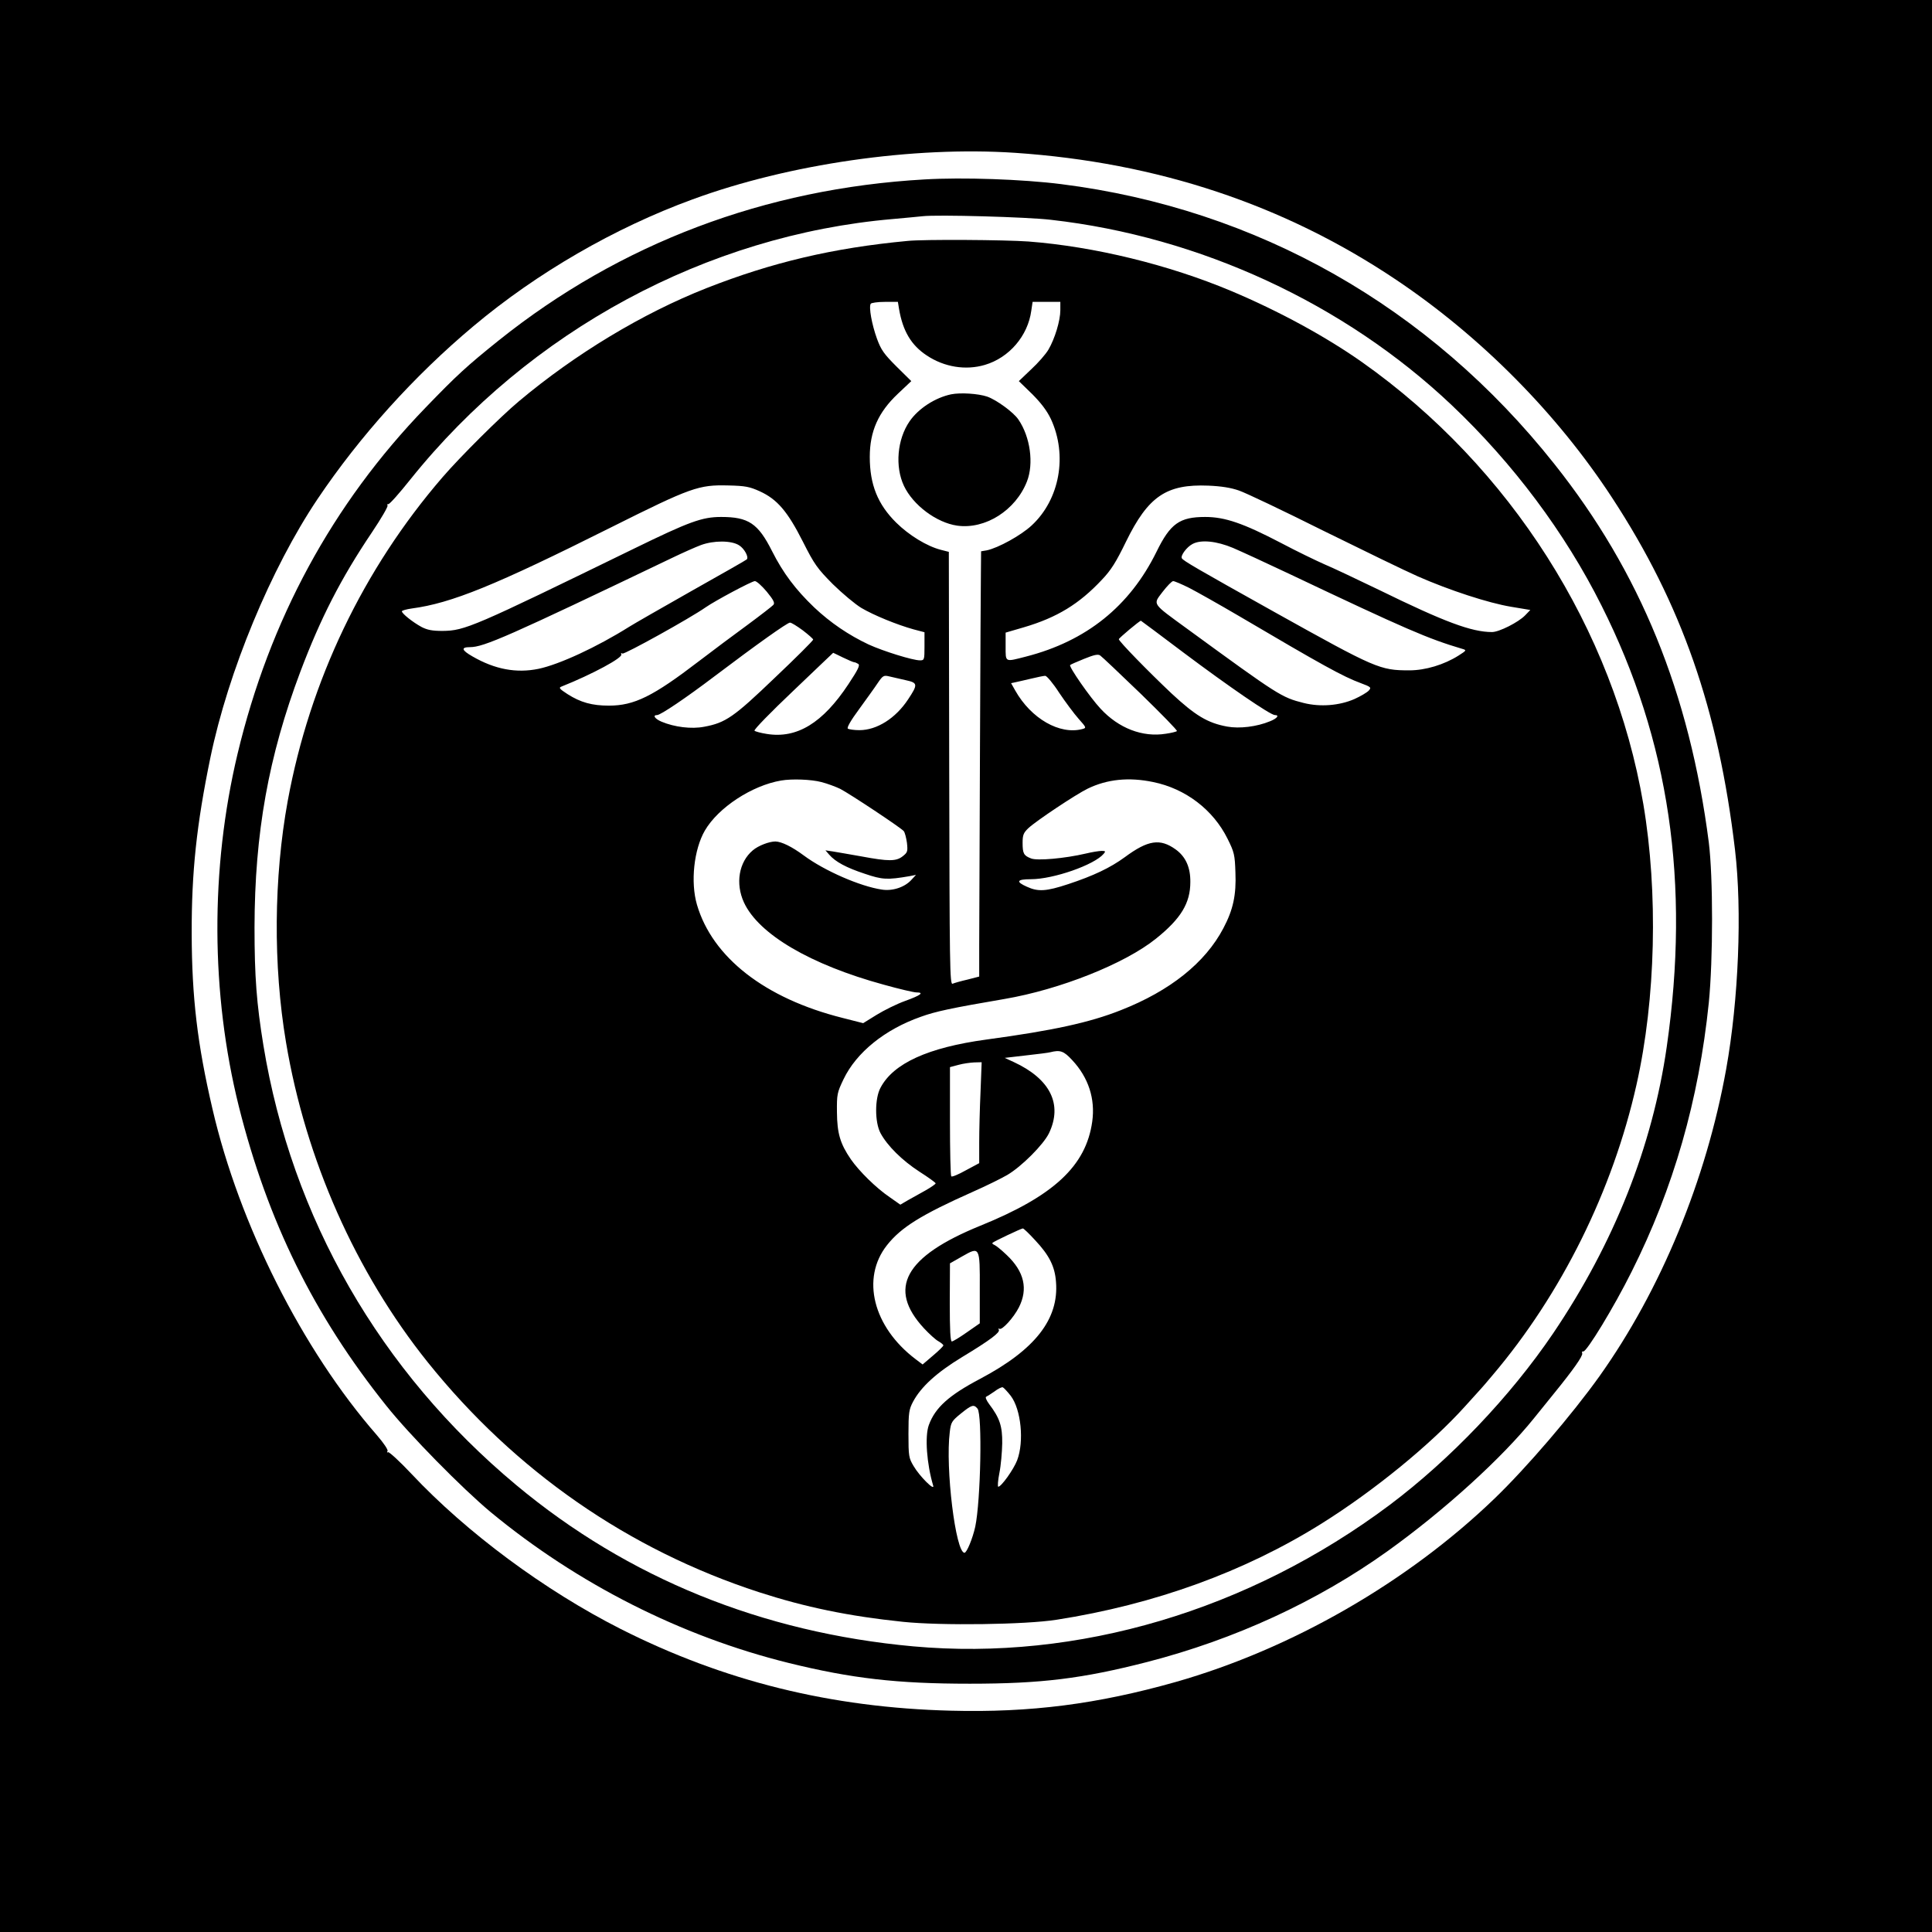
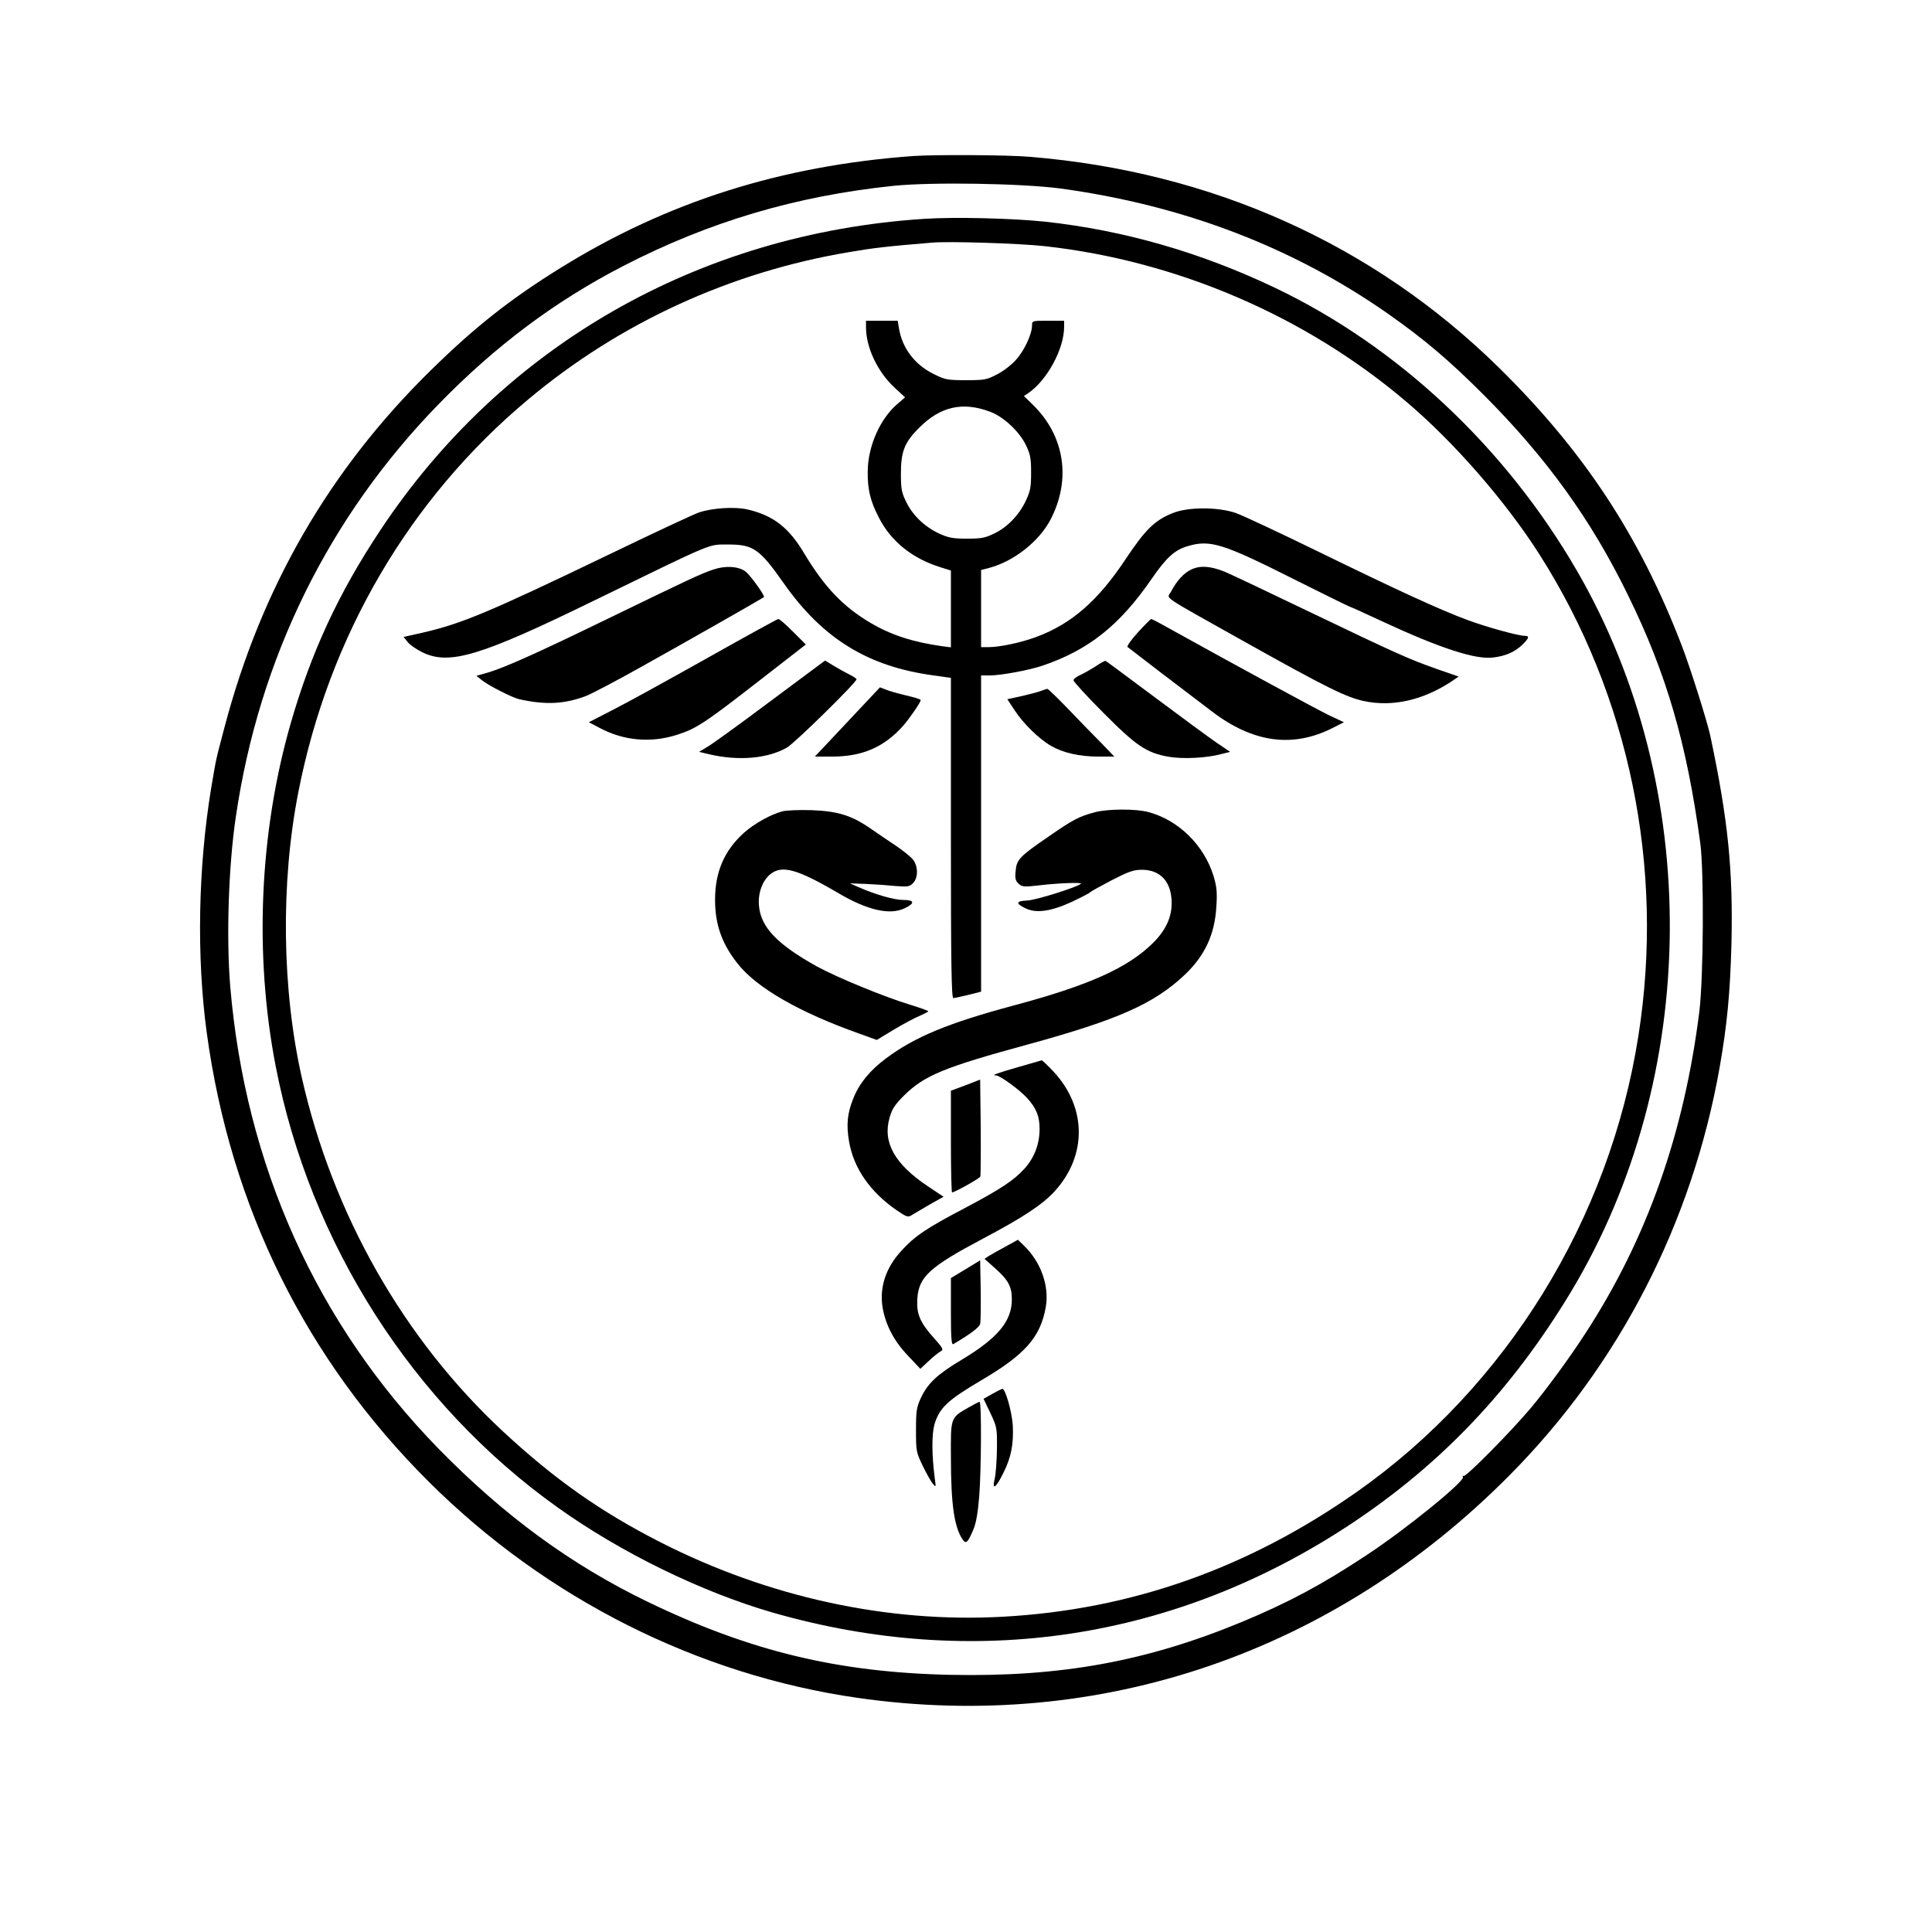
<svg xmlns="http://www.w3.org/2000/svg" version="1.0" width="1024pt" height="1024pt" viewBox="0 0 1024 1024" preserveAspectRatio="xMidYMid meet">
  <g transform="translate(0,1024) scale(0.1,-0.1)" fill="#000000" stroke="none">
-     <path d="M0 5120 l0 -5120 5120 0 5120 0 0 5120 0 5120 -5120 0 -5120 0 0 -5120z m5380 4310 c754 -51 1427 -275 2020 -673 449 -301 853 -709 1145 -1156 367 -561 563 -1121 651 -1866 38 -322 19 -795 -47 -1162 -106 -588 -346 -1170 -672 -1628 -146 -204 -384 -482 -554 -646 -460 -444 -1077 -799 -1692 -974 -414 -117 -769 -163 -1191 -152 -636 16 -1204 157 -1750 433 -403 204 -817 511 -1109 822 -63 67 -119 118 -124 115 -6 -3 -7 -1 -3 6 4 6 -19 41 -57 85 -394 451 -729 1116 -871 1729 -80 343 -109 590 -110 927 -1 328 26 580 99 934 95 458 321 1003 568 1371 224 333 512 653 826 916 337 283 748 521 1161 672 511 188 1170 283 1710 247z" />
-     <path d="M4900 9289 c-845 -48 -1613 -339 -2255 -852 -172 -138 -224 -186 -390 -358 -493 -510 -826 -1124 -996 -1835 -145 -608 -142 -1271 7 -1869 153 -609 398 -1106 781 -1585 125 -157 402 -438 553 -564 461 -381 1010 -659 1580 -800 333 -82 573 -110 960 -110 379 0 597 27 940 115 465 120 902 321 1275 588 301 216 606 493 777 706 31 39 78 97 105 130 100 123 154 199 149 212 -3 7 0 12 6 10 17 -3 162 234 256 423 222 442 356 910 409 1425 23 231 23 666 0 850 -102 792 -364 1434 -818 2005 -662 835 -1576 1353 -2614 1484 -206 26 -521 37 -725 25z m670 -214 c789 -89 1556 -444 2124 -982 325 -308 601 -676 795 -1064 359 -714 470 -1470 345 -2338 -76 -528 -279 -1040 -602 -1518 -227 -335 -546 -669 -867 -910 -747 -559 -1654 -828 -2525 -749 -801 73 -1513 362 -2104 855 -722 602 -1190 1416 -1340 2331 -36 221 -47 363 -47 625 1 500 74 906 243 1355 107 283 214 493 379 738 49 73 87 138 83 143 -3 5 -1 8 4 7 6 -2 59 58 118 132 631 787 1570 1294 2555 1379 68 6 140 13 159 15 77 9 553 -4 680 -19z" />
-     <path d="M4810 8963 c-395 -37 -719 -114 -1065 -250 -340 -134 -696 -349 -995 -600 -98 -82 -313 -296 -405 -403 -420 -487 -703 -1079 -820 -1715 -74 -406 -78 -871 -9 -1280 104 -620 369 -1218 751 -1695 463 -577 1064 -994 1756 -1219 244 -79 474 -127 763 -157 201 -21 650 -15 814 11 520 81 998 255 1405 510 281 176 579 420 760 621 44 49 82 91 85 94 3 3 30 34 60 70 366 431 638 980 764 1542 102 453 115 1018 36 1486 -158 927 -705 1787 -1490 2342 -193 136 -441 271 -695 378 -331 139 -724 235 -1074 262 -123 9 -556 12 -641 3z m-45 -360 c20 -118 65 -193 147 -247 93 -62 207 -80 308 -50 129 38 228 154 246 287 l7 47 73 0 74 0 0 -44 c0 -55 -29 -151 -63 -209 -14 -24 -55 -71 -92 -105 l-65 -62 70 -68 c48 -48 79 -89 100 -133 89 -192 47 -426 -102 -564 -57 -53 -177 -119 -238 -132 l-30 -5 -1 -112 c-2 -118 -8 -1686 -9 -1972 l0 -170 -62 -16 c-35 -8 -70 -18 -79 -22 -15 -6 -16 91 -18 1141 l-2 1148 -43 11 c-73 19 -167 76 -236 144 -98 97 -140 202 -140 348 0 136 45 237 149 335 l71 67 -78 77 c-67 67 -82 88 -104 148 -27 75 -44 167 -33 185 3 5 37 10 75 10 l69 0 6 -37z m-738 -967 c92 -42 147 -106 228 -266 62 -123 77 -143 159 -226 50 -49 118 -106 151 -126 66 -39 188 -89 278 -114 l57 -15 0 -75 c0 -71 -1 -74 -24 -74 -38 0 -193 48 -272 84 -106 50 -202 115 -289 197 -98 94 -164 181 -223 298 -74 147 -125 181 -270 181 -101 0 -169 -25 -462 -168 -853 -416 -896 -435 -1015 -436 -54 0 -80 5 -111 21 -46 25 -104 71 -104 83 0 4 24 11 53 15 210 28 441 122 1056 430 424 212 464 226 621 222 91 -2 114 -7 167 -31z m2540 4 c35 -12 235 -107 445 -212 211 -104 437 -214 503 -243 168 -74 374 -141 494 -161 l102 -17 -28 -29 c-35 -36 -137 -88 -175 -88 -108 0 -251 53 -598 223 -118 57 -249 119 -290 136 -41 18 -145 68 -230 113 -201 105 -298 138 -402 138 -136 0 -185 -35 -258 -184 -142 -289 -372 -474 -692 -556 -113 -29 -108 -32 -108 53 l0 74 96 28 c177 52 294 124 414 252 49 51 76 95 128 202 118 241 214 306 437 297 69 -3 119 -11 162 -26z m-2650 -290 c28 -17 53 -63 41 -75 -2 -3 -134 -78 -294 -168 -159 -90 -307 -175 -329 -189 -172 -108 -371 -200 -481 -223 -117 -24 -231 -3 -350 66 -58 33 -62 49 -13 49 73 0 203 57 1069 472 58 28 128 59 155 69 68 25 161 25 202 -1z m2618 -14 c44 -19 177 -80 295 -136 624 -296 738 -345 920 -399 24 -7 24 -8 -20 -36 -76 -48 -175 -78 -260 -78 -156 0 -177 9 -715 309 -419 234 -482 271 -491 285 -8 14 26 60 57 76 45 24 128 15 214 -21z m-2471 -232 c36 -44 44 -60 35 -70 -6 -7 -68 -55 -137 -106 -70 -51 -185 -137 -257 -192 -244 -187 -343 -236 -478 -236 -89 0 -150 17 -219 61 -43 28 -48 34 -32 40 163 65 328 154 317 171 -3 7 -1 8 6 4 10 -6 360 188 441 245 52 36 245 139 261 139 9 0 37 -25 63 -56z m2239 20 c39 -20 158 -87 262 -148 443 -261 553 -322 648 -357 54 -20 56 -23 42 -39 -9 -10 -43 -30 -76 -45 -80 -35 -181 -43 -269 -21 -118 30 -131 38 -616 392 -192 140 -184 128 -132 197 24 31 49 57 56 57 7 0 45 -16 85 -36z m-26 -346 c235 -176 456 -328 480 -328 26 0 12 -18 -26 -33 -70 -29 -162 -40 -227 -28 -104 19 -169 59 -294 175 -124 117 -279 276 -280 288 0 6 110 98 117 98 1 0 104 -77 230 -172z m-2022 121 c30 -23 55 -45 55 -49 0 -5 -91 -96 -203 -202 -218 -209 -261 -239 -375 -260 -67 -13 -157 -2 -226 27 -35 15 -49 35 -23 35 18 0 153 91 302 204 225 170 388 286 402 286 8 0 38 -19 68 -41z m213 -144 c29 -14 55 -25 59 -25 5 0 14 -4 22 -9 10 -7 -1 -30 -52 -107 -136 -206 -273 -290 -433 -264 -32 5 -61 13 -65 17 -5 5 87 99 204 210 117 111 212 203 213 203 0 0 24 -11 52 -25z m1578 -192 c109 -106 196 -195 192 -198 -3 -3 -30 -10 -59 -14 -123 -20 -250 29 -346 133 -56 60 -169 223 -161 231 2 3 35 17 74 33 52 21 73 26 85 18 9 -6 105 -97 215 -203z m-1246 72 c65 -14 66 -22 13 -102 -66 -100 -165 -163 -258 -163 -27 0 -55 4 -61 8 -7 4 14 42 60 104 39 54 84 116 99 139 26 38 31 41 60 34 18 -4 57 -13 87 -20z m814 -67 c33 -49 79 -111 103 -138 41 -46 42 -48 20 -54 -120 -32 -272 55 -356 204 l-22 39 23 5 c13 3 50 11 83 19 33 8 67 15 75 15 8 0 42 -40 74 -90z m-1261 -473 c32 -8 77 -25 100 -36 52 -27 322 -206 337 -224 6 -7 13 -35 17 -62 5 -46 3 -51 -22 -71 -35 -28 -75 -28 -220 -1 -60 11 -128 22 -150 26 l-40 6 20 -23 c33 -38 91 -69 188 -101 94 -32 120 -33 237 -13 l35 7 -24 -26 c-36 -40 -101 -61 -157 -52 -115 17 -305 100 -414 181 -62 46 -117 73 -150 74 -33 0 -91 -22 -120 -47 -74 -62 -93 -176 -47 -276 78 -169 353 -330 741 -436 82 -23 160 -41 173 -41 43 0 24 -15 -59 -45 -45 -16 -113 -50 -152 -74 l-71 -44 -110 28 c-410 103 -689 320 -771 600 -35 120 -16 293 42 393 71 122 250 239 404 265 58 10 160 6 213 -8z m1759 0 c172 -35 318 -147 394 -300 36 -72 39 -86 42 -179 5 -119 -12 -198 -64 -296 -96 -183 -283 -332 -543 -434 -166 -66 -360 -108 -714 -156 -308 -42 -492 -126 -560 -255 -31 -57 -31 -183 0 -241 36 -67 115 -145 206 -204 47 -30 86 -58 86 -62 1 -3 -23 -20 -51 -36 -29 -16 -72 -40 -95 -53 l-41 -24 -57 40 c-72 49 -161 137 -205 200 -57 83 -73 138 -74 250 -1 95 1 104 35 175 68 142 219 264 410 331 77 28 161 46 442 94 294 50 639 187 804 320 132 106 182 188 182 300 1 78 -25 135 -78 173 -82 59 -146 50 -269 -41 -78 -57 -167 -99 -300 -143 -118 -39 -160 -41 -219 -14 -61 27 -54 40 21 40 119 0 337 76 386 135 11 13 9 15 -11 15 -13 0 -51 -6 -84 -14 -111 -26 -257 -39 -290 -26 -39 15 -45 26 -45 83 0 42 5 53 31 78 42 39 252 179 314 209 103 50 218 62 347 35z m-429 -1474 c86 -92 123 -205 106 -326 -33 -235 -204 -394 -594 -552 -400 -163 -493 -332 -298 -543 28 -30 63 -62 77 -69 14 -8 26 -18 26 -22 0 -4 -25 -29 -55 -54 l-55 -47 -37 28 c-226 171 -290 429 -152 604 75 95 181 161 457 284 68 30 149 70 180 88 77 45 193 162 222 222 73 153 7 287 -187 377 l-48 22 112 13 c62 7 120 14 130 17 52 13 71 7 116 -42z m-486 -168 c-4 -87 -7 -207 -7 -268 l0 -110 -71 -38 c-39 -22 -73 -36 -77 -32 -4 4 -7 135 -7 293 l0 286 45 12 c25 7 63 12 84 13 l39 1 -6 -157z m290 -787 c74 -79 104 -138 110 -220 16 -198 -111 -360 -402 -514 -165 -87 -238 -152 -272 -245 -22 -60 -11 -207 23 -321 10 -32 -72 49 -104 104 -25 42 -27 52 -27 170 0 112 3 130 24 170 42 79 125 155 260 237 149 90 203 131 195 145 -4 6 -2 8 3 5 14 -9 76 60 103 113 50 98 29 190 -64 278 -28 27 -58 51 -66 54 -8 3 -13 8 -9 11 6 7 150 75 160 76 4 1 34 -28 66 -63z m-294 -257 l0 -183 -69 -48 c-37 -26 -73 -48 -79 -48 -8 0 -11 61 -11 207 l1 207 65 37 c93 53 94 53 93 -172z m164 -567 c55 -72 72 -242 34 -342 -19 -49 -84 -140 -100 -140 -4 0 -2 33 6 73 8 39 14 110 15 157 1 91 -13 134 -70 209 -14 19 -21 36 -15 38 5 2 25 15 44 28 18 14 38 24 44 22 5 -2 24 -22 42 -45z m-176 -68 c26 -32 17 -488 -12 -626 -14 -63 -45 -138 -57 -138 -47 0 -102 450 -78 640 6 52 11 59 59 98 57 46 68 50 88 26z" />
-     <path d="M5041 8150 c-85 -18 -173 -75 -220 -143 -66 -96 -78 -240 -30 -342 48 -102 172 -195 282 -211 149 -21 310 81 370 234 37 94 18 236 -45 328 -26 39 -117 105 -166 122 -48 16 -141 22 -191 12z" />
+     <path d="M4840 9413 c-700 -51 -1305 -243 -1869 -593 -265 -164 -455 -314 -689 -544 -537 -527 -898 -1152 -1093 -1894 -46 -175 -42 -155 -69 -315 -70 -421 -79 -899 -24 -1302 126 -923 526 -1731 1178 -2380 621 -618 1424 -1022 2271 -1144 1286 -185 2527 240 3460 1184 578 584 963 1333 1109 2155 40 228 56 396 63 655 9 393 -17 656 -112 1105 -16 75 -107 364 -152 480 -223 580 -518 1028 -969 1472 -666 654 -1521 1038 -2487 1117 -116 10 -505 12 -617 4z m780 -172 c652 -89 1234 -311 1741 -667 189 -133 320 -244 504 -428 332 -333 569 -661 764 -1061 204 -416 311 -784 383 -1315 20 -152 17 -710 -5 -890 -81 -649 -278 -1206 -604 -1707 -82 -127 -205 -295 -287 -393 -104 -124 -347 -371 -359 -363 -5 3 -7 1 -3 -5 13 -21 -303 -278 -513 -416 -238 -157 -409 -248 -655 -351 -509 -211 -963 -294 -1550 -282 -595 13 -1060 125 -1601 386 -408 197 -764 458 -1111 813 -645 661 -1024 1501 -1104 2453 -21 258 -9 634 30 896 123 839 492 1589 1075 2187 301 309 617 546 980 733 454 234 913 370 1430 424 207 21 679 13 885 -14z" />
+     <path d="M4897 9080 c-1195 -78 -2233 -673 -2881 -1650 -223 -336 -367 -647 -477 -1030 -164 -575 -192 -1220 -78 -1810 181 -938 726 -1792 1495 -2340 336 -240 761 -447 1136 -556 1070 -308 2138 -146 3064 466 484 320 858 715 1171 1234 686 1141 699 2669 31 3821 -380 656 -951 1190 -1601 1500 -395 188 -799 304 -1217 350 -173 18 -479 26 -643 15z m643 -145 c699 -78 1378 -370 1910 -821 254 -214 531 -532 709 -812 477 -748 665 -1661 525 -2551 -152 -974 -700 -1861 -1492 -2418 -578 -406 -1198 -625 -1877 -662 -611 -34 -1244 104 -1815 395 -316 161 -559 332 -834 587 -527 490 -902 1150 -1066 1874 -106 469 -113 1033 -19 1513 161 826 589 1558 1221 2085 484 405 1071 674 1700 779 128 22 197 30 438 50 90 8 468 -4 600 -19z" />
+     <path d="M4590 8505 c0 -106 61 -236 151 -319 l56 -52 -37 -32 c-95 -79 -160 -227 -161 -361 -1 -96 14 -158 60 -246 64 -125 177 -215 324 -261 l57 -18 0 -203 0 -204 -47 6 c-155 22 -269 59 -378 123 -146 86 -245 190 -352 368 -82 138 -164 202 -302 234 -65 15 -185 8 -256 -16 -27 -9 -241 -109 -475 -222 -644 -310 -784 -368 -993 -416 l-98 -22 21 -26 c11 -15 46 -39 78 -55 143 -70 305 -22 907 272 655 319 605 298 715 299 132 0 166 -23 293 -204 207 -295 447 -443 796 -490 l91 -13 0 -848 c0 -673 3 -849 13 -849 6 0 42 8 80 17 l67 17 0 838 0 838 44 0 c61 0 206 27 279 51 246 83 411 214 581 461 78 113 122 153 190 173 120 36 187 15 568 -177 156 -78 288 -143 293 -144 6 -1 82 -36 170 -77 306 -142 495 -204 589 -192 66 8 114 29 154 67 37 36 40 48 13 48 -34 0 -205 47 -306 85 -145 54 -359 152 -785 360 -207 101 -405 194 -440 206 -93 32 -251 33 -333 0 -96 -38 -145 -86 -250 -243 -146 -221 -287 -344 -472 -413 -78 -30 -196 -55 -256 -55 l-39 0 0 205 0 204 43 11 c131 35 264 140 325 256 111 213 75 446 -96 611 l-45 44 24 16 c99 68 189 234 189 350 l0 33 -85 0 c-84 0 -85 0 -85 -25 0 -45 -41 -134 -85 -182 -24 -27 -69 -62 -102 -78 -53 -28 -66 -30 -163 -30 -99 0 -110 2 -172 33 -99 49 -165 135 -183 240 l-7 42 -84 0 -84 0 0 -35z m657 -447 c71 -26 155 -104 190 -176 24 -50 28 -69 28 -147 0 -77 -4 -98 -27 -147 -35 -76 -98 -142 -167 -175 -49 -24 -68 -28 -146 -28 -76 0 -99 5 -147 27 -76 35 -140 96 -174 166 -25 50 -29 68 -29 152 0 117 19 166 98 244 112 112 230 138 374 84z" />
+     <path d="M3780 7221 c-66 -22 -125 -50 -560 -261 -376 -183 -547 -259 -635 -285 l-60 -17 30 -24 c33 -27 161 -92 197 -100 140 -31 238 -26 351 16 30 11 161 80 293 154 241 134 646 365 653 371 7 7 -74 119 -99 137 -38 27 -106 31 -170 9z" />
+     <path d="M6315 7222 c-41 -19 -78 -60 -109 -119 -20 -39 -67 -8 379 -258 445 -249 550 -301 645 -321 151 -32 313 5 463 104 l38 26 -118 41 c-149 53 -210 80 -683 307 -212 102 -408 195 -437 207 -77 31 -130 35 -178 13z" />
+     <path d="M3750 6753 c-201 -113 -424 -236 -497 -273 l-132 -68 57 -30 c127 -68 271 -81 409 -37 102 32 148 62 442 291 l242 188 -68 68 c-37 37 -72 68 -78 67 -5 0 -174 -93 -375 -206z" />
+     <path d="M6031 6888 c-35 -38 -59 -73 -55 -77 8 -7 286 -220 449 -343 217 -165 427 -193 637 -87 l61 31 -79 37 c-70 34 -512 274 -823 447 -62 35 -116 64 -120 63 -3 -1 -35 -32 -70 -71z" />
+     <path d="M4084 6524 c-159 -119 -309 -228 -334 -242 l-45 -27 55 -13 c154 -36 307 -23 410 35 40 22 370 346 370 363 0 3 -19 16 -42 27 -24 12 -61 33 -84 47 l-41 25 -289 -215z" />
+     <path d="M5811 6711 c-24 -16 -61 -37 -82 -47 -22 -9 -39 -23 -39 -30 0 -7 71 -85 158 -172 175 -176 228 -212 346 -233 76 -13 200 -7 278 14 l48 12 -68 46 c-37 25 -184 133 -327 240 -143 107 -262 195 -265 196 -3 2 -25 -10 -49 -26z" />
+     <path d="M4492 6414 l-173 -184 98 0 c154 1 268 50 368 161 35 40 95 126 95 139 0 4 -35 14 -77 24 -43 10 -92 24 -108 31 l-31 12 -172 -183z" />
+     <path d="M5520 6579 c-14 -6 -60 -18 -103 -28 l-78 -17 39 -59 c45 -69 127 -150 192 -188 64 -37 151 -57 250 -57 l86 0 -70 73 c-39 39 -118 120 -175 180 -57 59 -107 107 -110 106 -3 0 -17 -5 -31 -10z" />
+     <path d="M4148 5940 c-62 -16 -150 -65 -205 -114 -104 -94 -153 -207 -153 -355 0 -132 36 -233 120 -339 101 -128 327 -258 646 -371 l91 -33 91 55 c50 30 112 63 137 73 24 11 45 21 45 24 0 3 -42 18 -94 34 -139 42 -389 145 -497 204 -208 116 -295 206 -306 318 -7 67 16 133 58 169 62 52 143 30 361 -98 154 -91 274 -119 353 -81 55 26 53 44 -6 44 -49 0 -148 28 -239 68 l-45 20 85 -3 c47 -2 117 -7 156 -11 65 -5 74 -4 93 15 28 28 28 89 0 125 -12 15 -54 49 -93 75 -39 26 -101 68 -137 93 -98 67 -171 89 -309 94 -63 2 -132 -1 -152 -6z" />
+     <path d="M5803 5935 c-85 -23 -114 -38 -244 -128 -155 -106 -171 -123 -176 -184 -4 -39 -1 -51 16 -67 19 -17 28 -18 113 -8 102 12 226 16 217 8 -18 -18 -242 -88 -285 -89 -60 -2 -62 -16 -7 -42 57 -27 136 -15 246 36 51 24 94 47 97 51 3 4 54 32 113 63 90 46 115 55 159 55 100 0 158 -65 158 -177 0 -76 -32 -144 -97 -209 -133 -133 -339 -226 -743 -334 -343 -92 -522 -166 -673 -279 -86 -64 -142 -132 -174 -212 -32 -79 -38 -140 -23 -228 24 -142 111 -268 253 -366 53 -36 60 -38 80 -25 12 7 55 33 95 56 l73 41 -84 56 c-175 117 -240 233 -202 363 13 47 28 69 78 119 107 105 210 148 658 270 474 130 667 215 830 370 105 100 158 213 166 361 5 75 2 104 -15 161 -50 163 -186 297 -346 339 -65 18 -216 17 -283 -1z" />
+     <path d="M5396 4584 c-115 -33 -144 -44 -117 -44 21 0 125 -76 165 -120 49 -54 66 -96 66 -164 0 -79 -27 -150 -78 -208 -59 -65 -127 -110 -322 -213 -200 -105 -261 -146 -332 -224 -84 -90 -119 -198 -99 -307 17 -91 61 -174 134 -250 l65 -69 44 41 c24 23 53 46 63 51 17 10 14 16 -33 69 -76 84 -95 130 -90 209 7 118 65 170 348 320 210 111 315 180 380 251 172 189 170 443 -4 632 -32 34 -61 62 -65 62 -3 -1 -60 -17 -125 -36z" />
+     <path d="M5118 4488 l-78 -29 0 -270 c0 -148 3 -269 6 -269 14 0 146 74 150 84 2 6 3 125 2 263 l-3 251 -77 -30z" />
+     <path d="M5330 3633 c-36 -19 -76 -42 -89 -50 l-23 -15 56 -50 c70 -62 89 -97 89 -165 0 -115 -73 -204 -266 -320 -130 -78 -179 -124 -216 -202 -23 -50 -26 -68 -26 -171 0 -112 1 -117 36 -190 20 -41 44 -84 54 -95 16 -19 16 -18 10 25 -17 130 -17 237 -2 291 26 87 70 128 246 232 234 137 316 230 344 390 19 111 -26 238 -115 324 l-33 32 -65 -36z" />
+     <path d="M5118 3513 l-78 -47 0 -179 c0 -140 3 -177 13 -171 91 54 138 89 142 107 3 12 4 93 3 180 l-3 157 -77 -47z" />
+     <path d="M5259 2852 l-46 -26 36 -75 c35 -74 36 -79 35 -191 -1 -63 -6 -134 -12 -158 -15 -63 6 -50 45 29 42 83 56 154 51 254 -5 75 -40 197 -56 194 -4 -1 -28 -13 -53 -27z" />
+     <path d="M5135 2781 c-98 -56 -96 -52 -95 -263 0 -253 18 -374 63 -439 17 -24 27 -15 56 54 14 32 24 88 31 175 11 138 13 502 2 502 -4 0 -29 -13 -57 -29z" />
  </g>
</svg>
